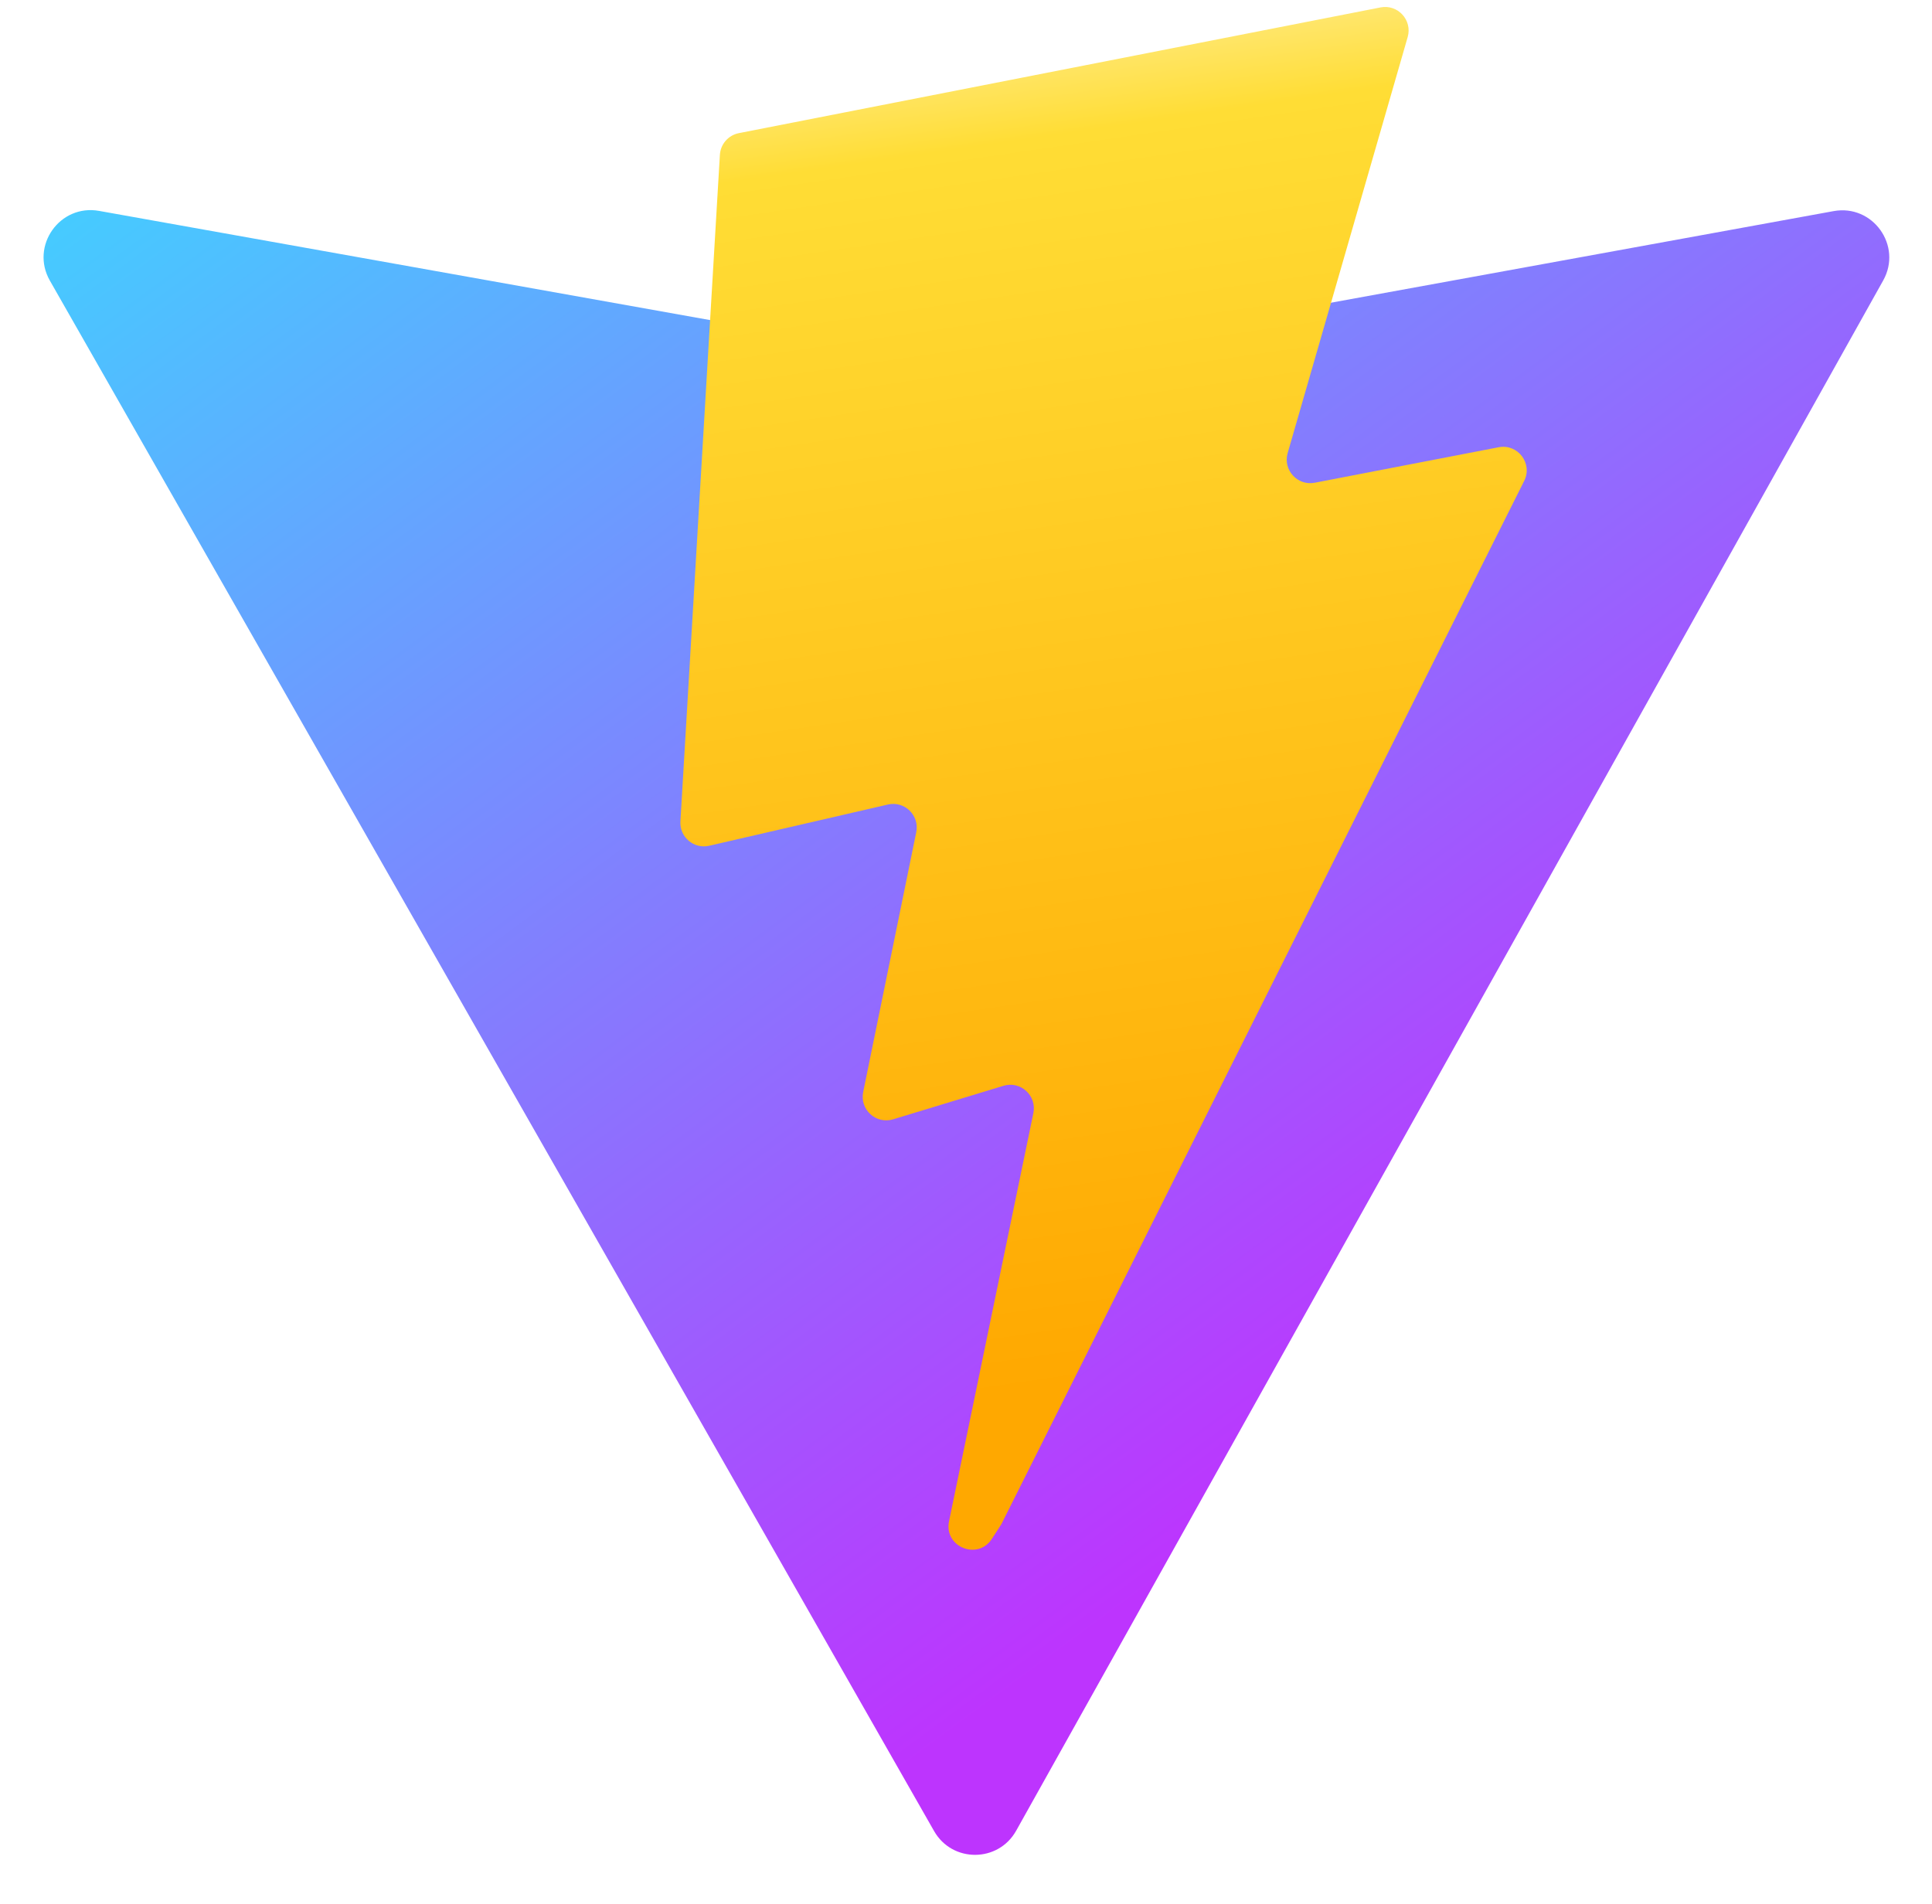
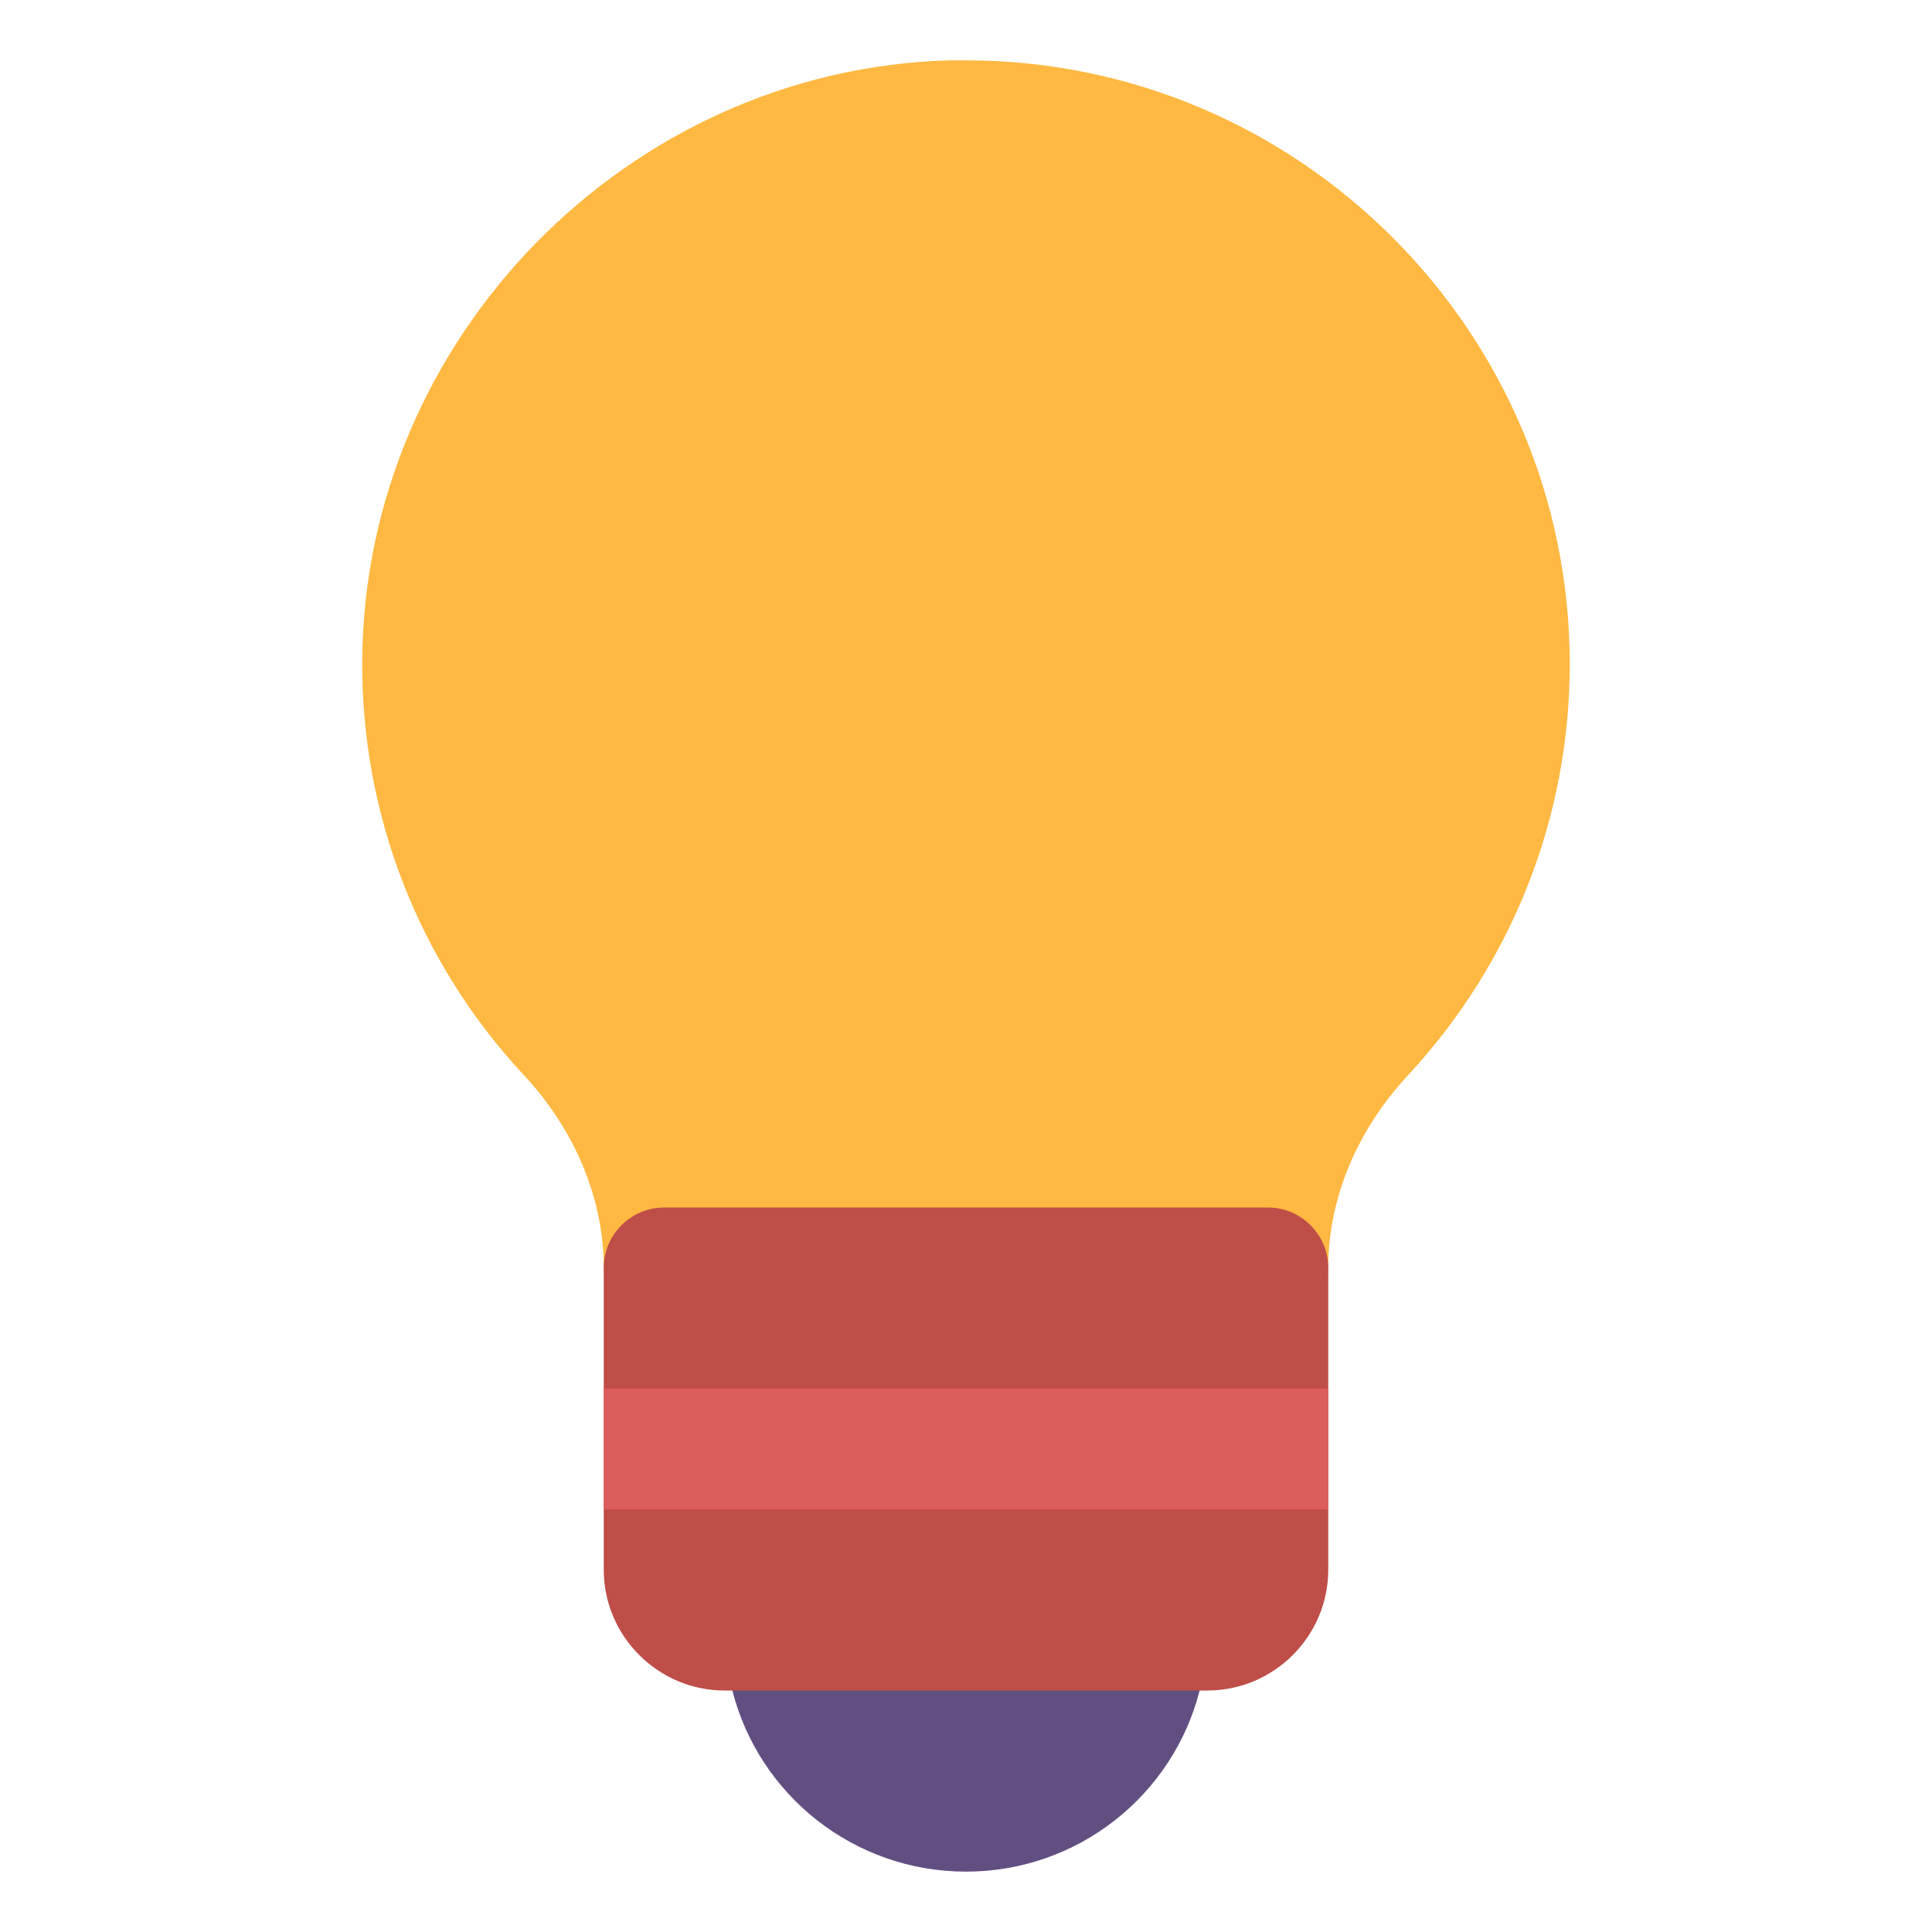
- <svg xmlns="http://www.w3.org/2000/svg" width="410" height="404" viewBox="0 0 410 404" fill="none">
-   <path d="M399.641 59.525L215.643 388.545C211.844 395.338 202.084 395.378 198.228 388.618L10.582 59.556C6.381 52.19 12.68 43.267 21.028 44.759L205.223 77.682C206.398 77.892 207.601 77.89 208.776 77.676L389.119 44.806C397.439 43.289 403.768 52.143 399.641 59.525Z" fill="url(#paint0_linear)" />
-   <path d="M292.965 1.574L156.801 28.255C154.563 28.694 152.906 30.59 152.771 32.866L144.395 174.33C144.198 177.662 147.258 180.248 150.51 179.498L188.42 170.749C191.967 169.931 195.172 173.055 194.443 176.622L183.18 231.775C182.422 235.487 185.907 238.661 189.532 237.56L212.947 230.446C216.577 229.344 220.065 232.527 219.297 236.242L201.398 322.875C200.278 328.294 207.486 331.249 210.492 326.603L212.5 323.5L323.454 102.072C325.312 98.365 322.108 94.137 318.036 94.923L279.014 102.454C275.347 103.161 272.227 99.746 273.262 96.158L298.731 7.867C299.767 4.273 296.636 0.855 292.965 1.574Z" fill="url(#paint1_linear)" />
-   <defs>
-     <linearGradient id="paint0_linear" x1="6" y1="33" x2="235" y2="344" gradientUnits="userSpaceOnUse">
-       <stop stop-color="#41D1FF" />
-       <stop offset="1" stop-color="#BD34FE" />
-     </linearGradient>
-     <linearGradient id="paint1_linear" x1="194.651" y1="8.818" x2="236.076" y2="292.989" gradientUnits="userSpaceOnUse">
-       <stop stop-color="#FFEA83" />
-       <stop offset="0.083" stop-color="#FFDD35" />
-       <stop offset="1" stop-color="#FFA800" />
-     </linearGradient>
-   </defs>
+ <svg xmlns="http://www.w3.org/2000/svg" width="32px" height="32px" viewBox="0 0 32 32" enable-background="new 0 0 32 32" version="1.1" xml:space="preserve">
+   <g id="Energy20" />
+   <g id="Energy19" />
+   <g id="Energy18" />
+   <g id="Energy17" />
+   <g id="Energy16" />
+   <g id="Energy15" />
+   <g id="Energy14" />
+   <g id="Energy13" />
+   <g id="Energy12" />
+   <g id="Energy11" />
+   <g id="Energy10">
+     <g>
+       <path d="M26,11c0,2.53-0.95,4.94-2.67,6.8C22.47,18.72,22,19.86,22,21c0,0.55-0.45,1-1,1H11c-0.55,0-1-0.45-1-1    c0-1.14-0.47-2.28-1.33-3.2C6.93,15.93,5.98,13.48,6,10.93C6.04,5.6,10.4,1.15,15.72,1H16C21.51,1,26,5.49,26,11z" fill="#FFB841" />
+     </g>
+     <g>
+       <path d="M20,27c0,0.35-0.04,0.68-0.13,1c-0.44,1.73-2.01,3-3.87,3s-3.43-1.27-3.87-3C12.04,27.68,12,27.35,12,27    c0-0.55,0.45-1,1-1h6C19.55,26,20,26.45,20,27z" fill="#624F81" />
+     </g>
+     <g>
+       <path d="M22,21v5c0,1.1-0.9,2-2,2h-8c-1.1,0-2-0.9-2-2v-5c0-0.55,0.45-1,1-1h10C21.55,20,22,20.45,22,21z" fill="#BF4D48" />
+     </g>
+     <g>
+       <rect fill="#DB5E5B" height="2" width="12" x="10" y="23" />
+     </g>
+   </g>
+   <g id="Energy09" />
+   <g id="Energy08" />
+   <g id="Energy07" />
+   <g id="Energy06" />
+   <g id="Energy05" />
+   <g id="Energy04" />
+   <g id="Energy03" />
+   <g id="Energy02" />
+   <g id="Energy01" />
</svg>
